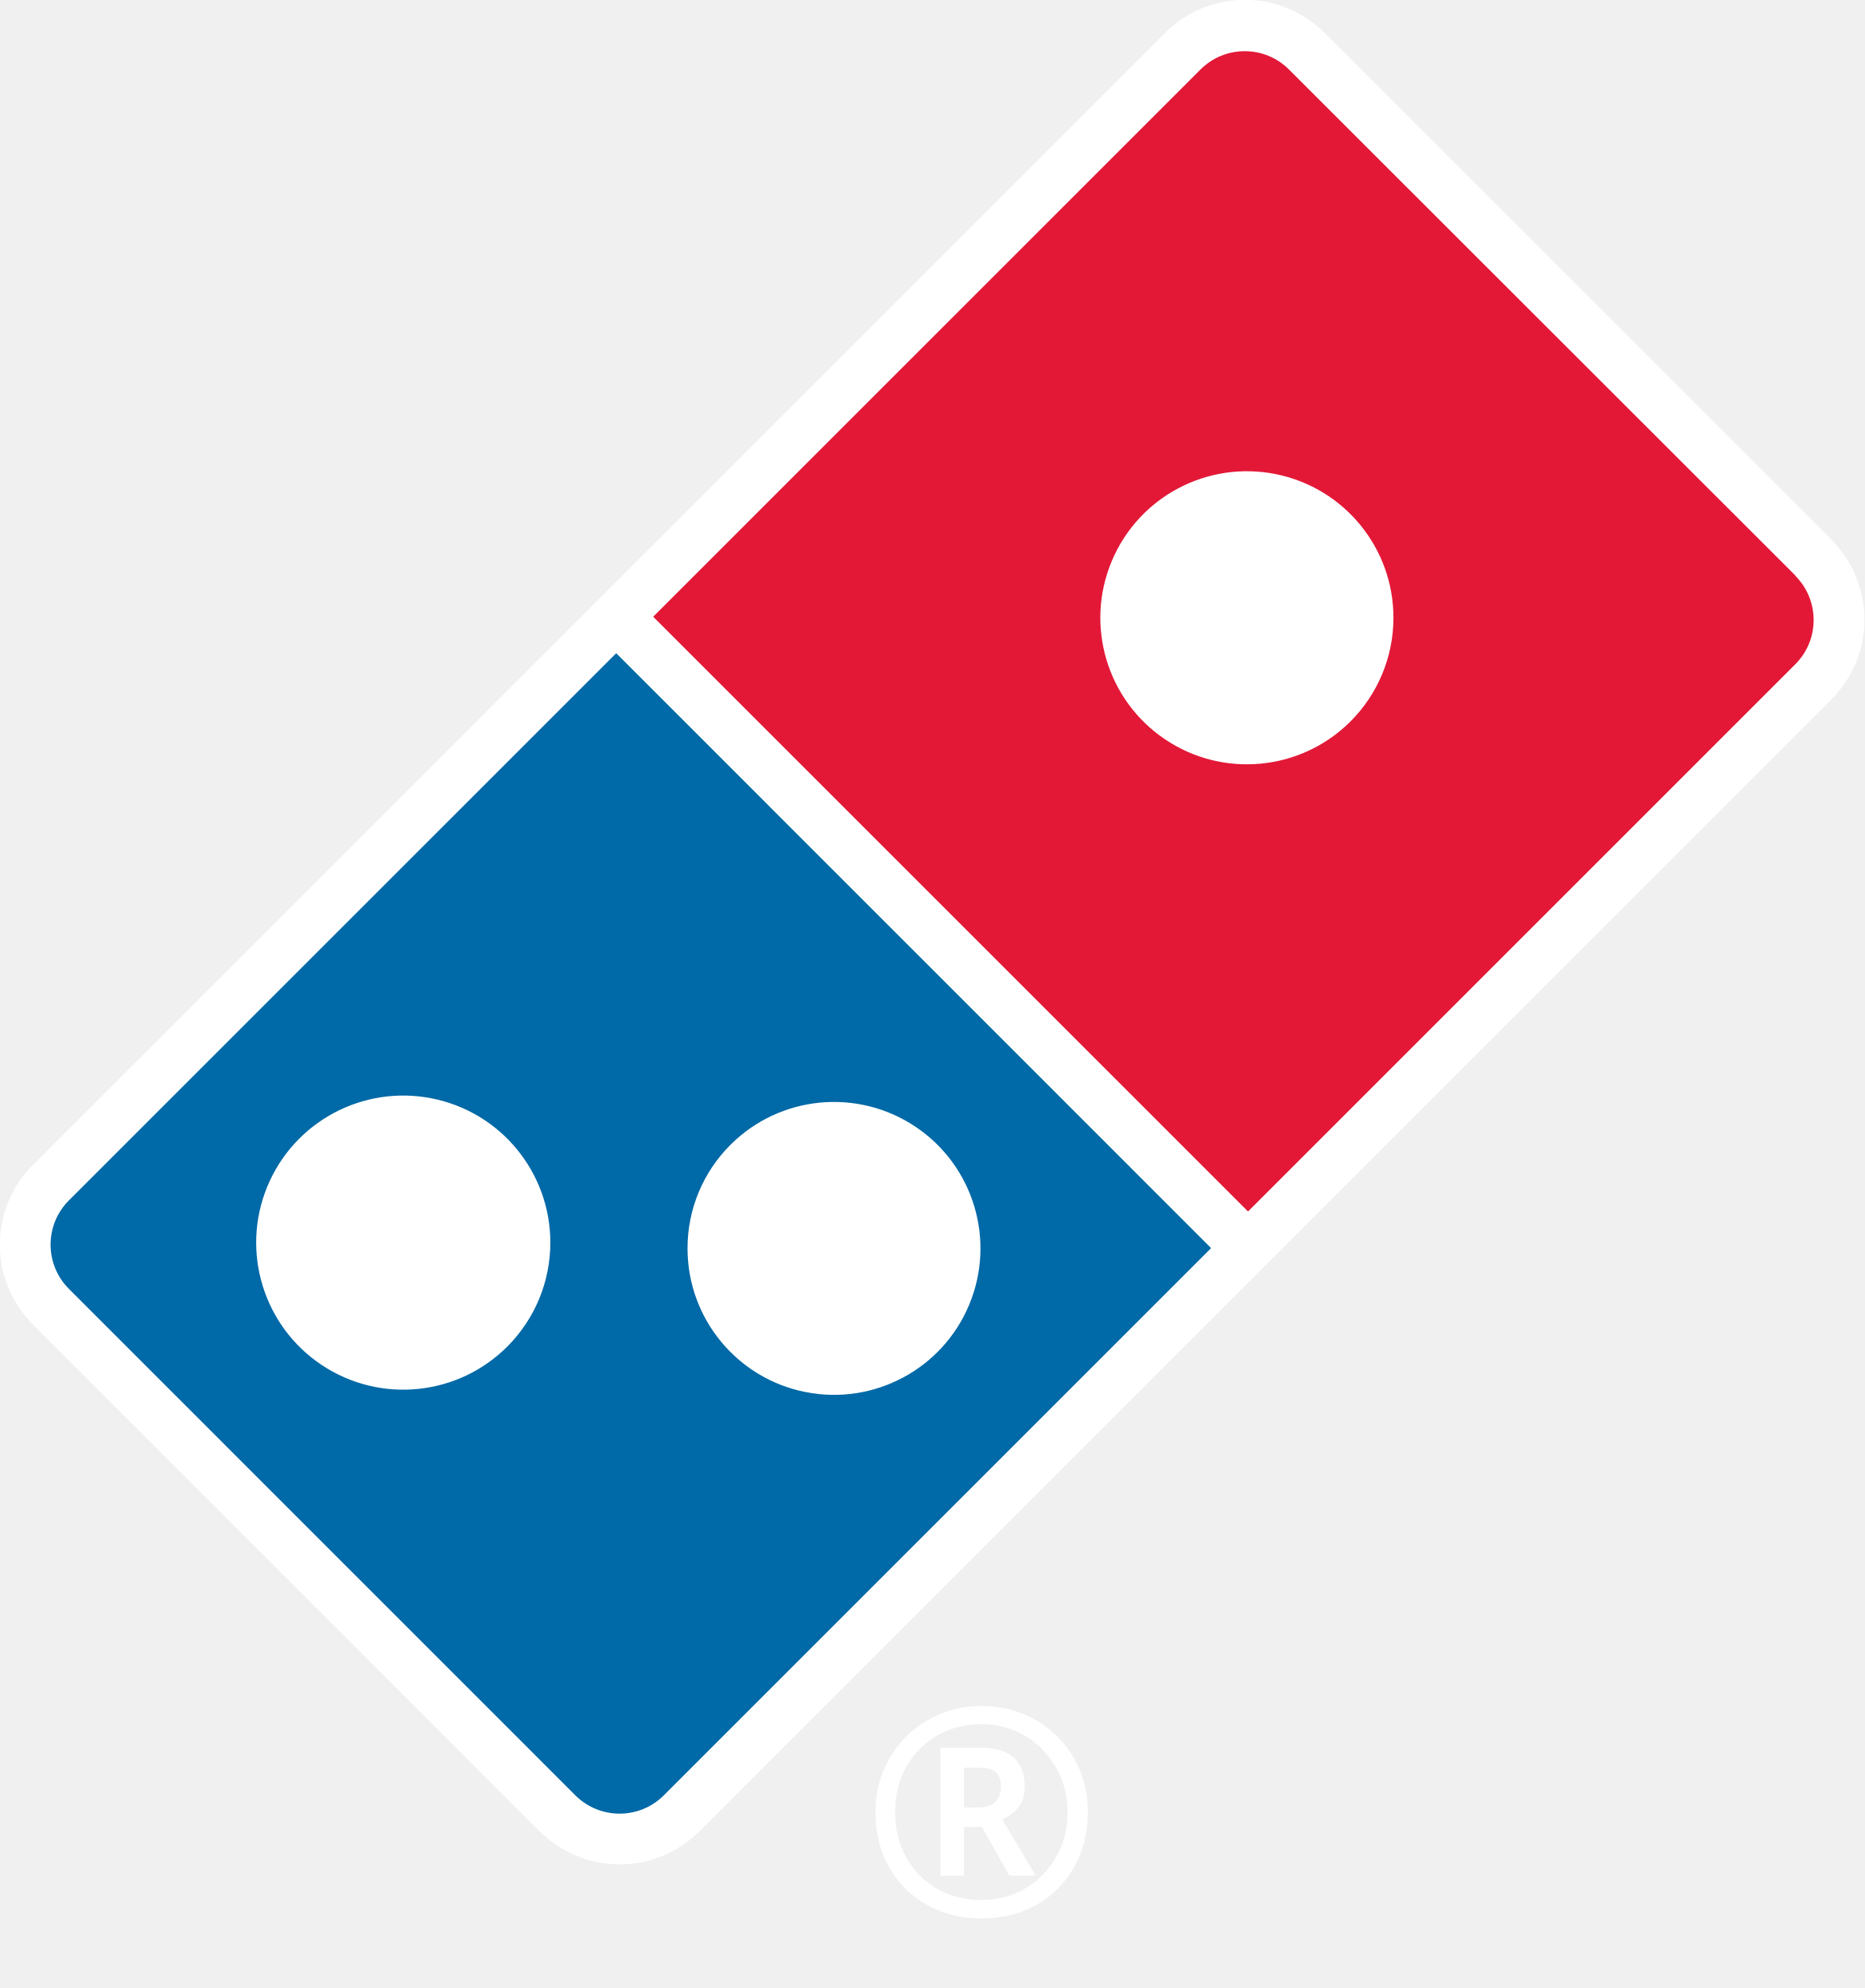
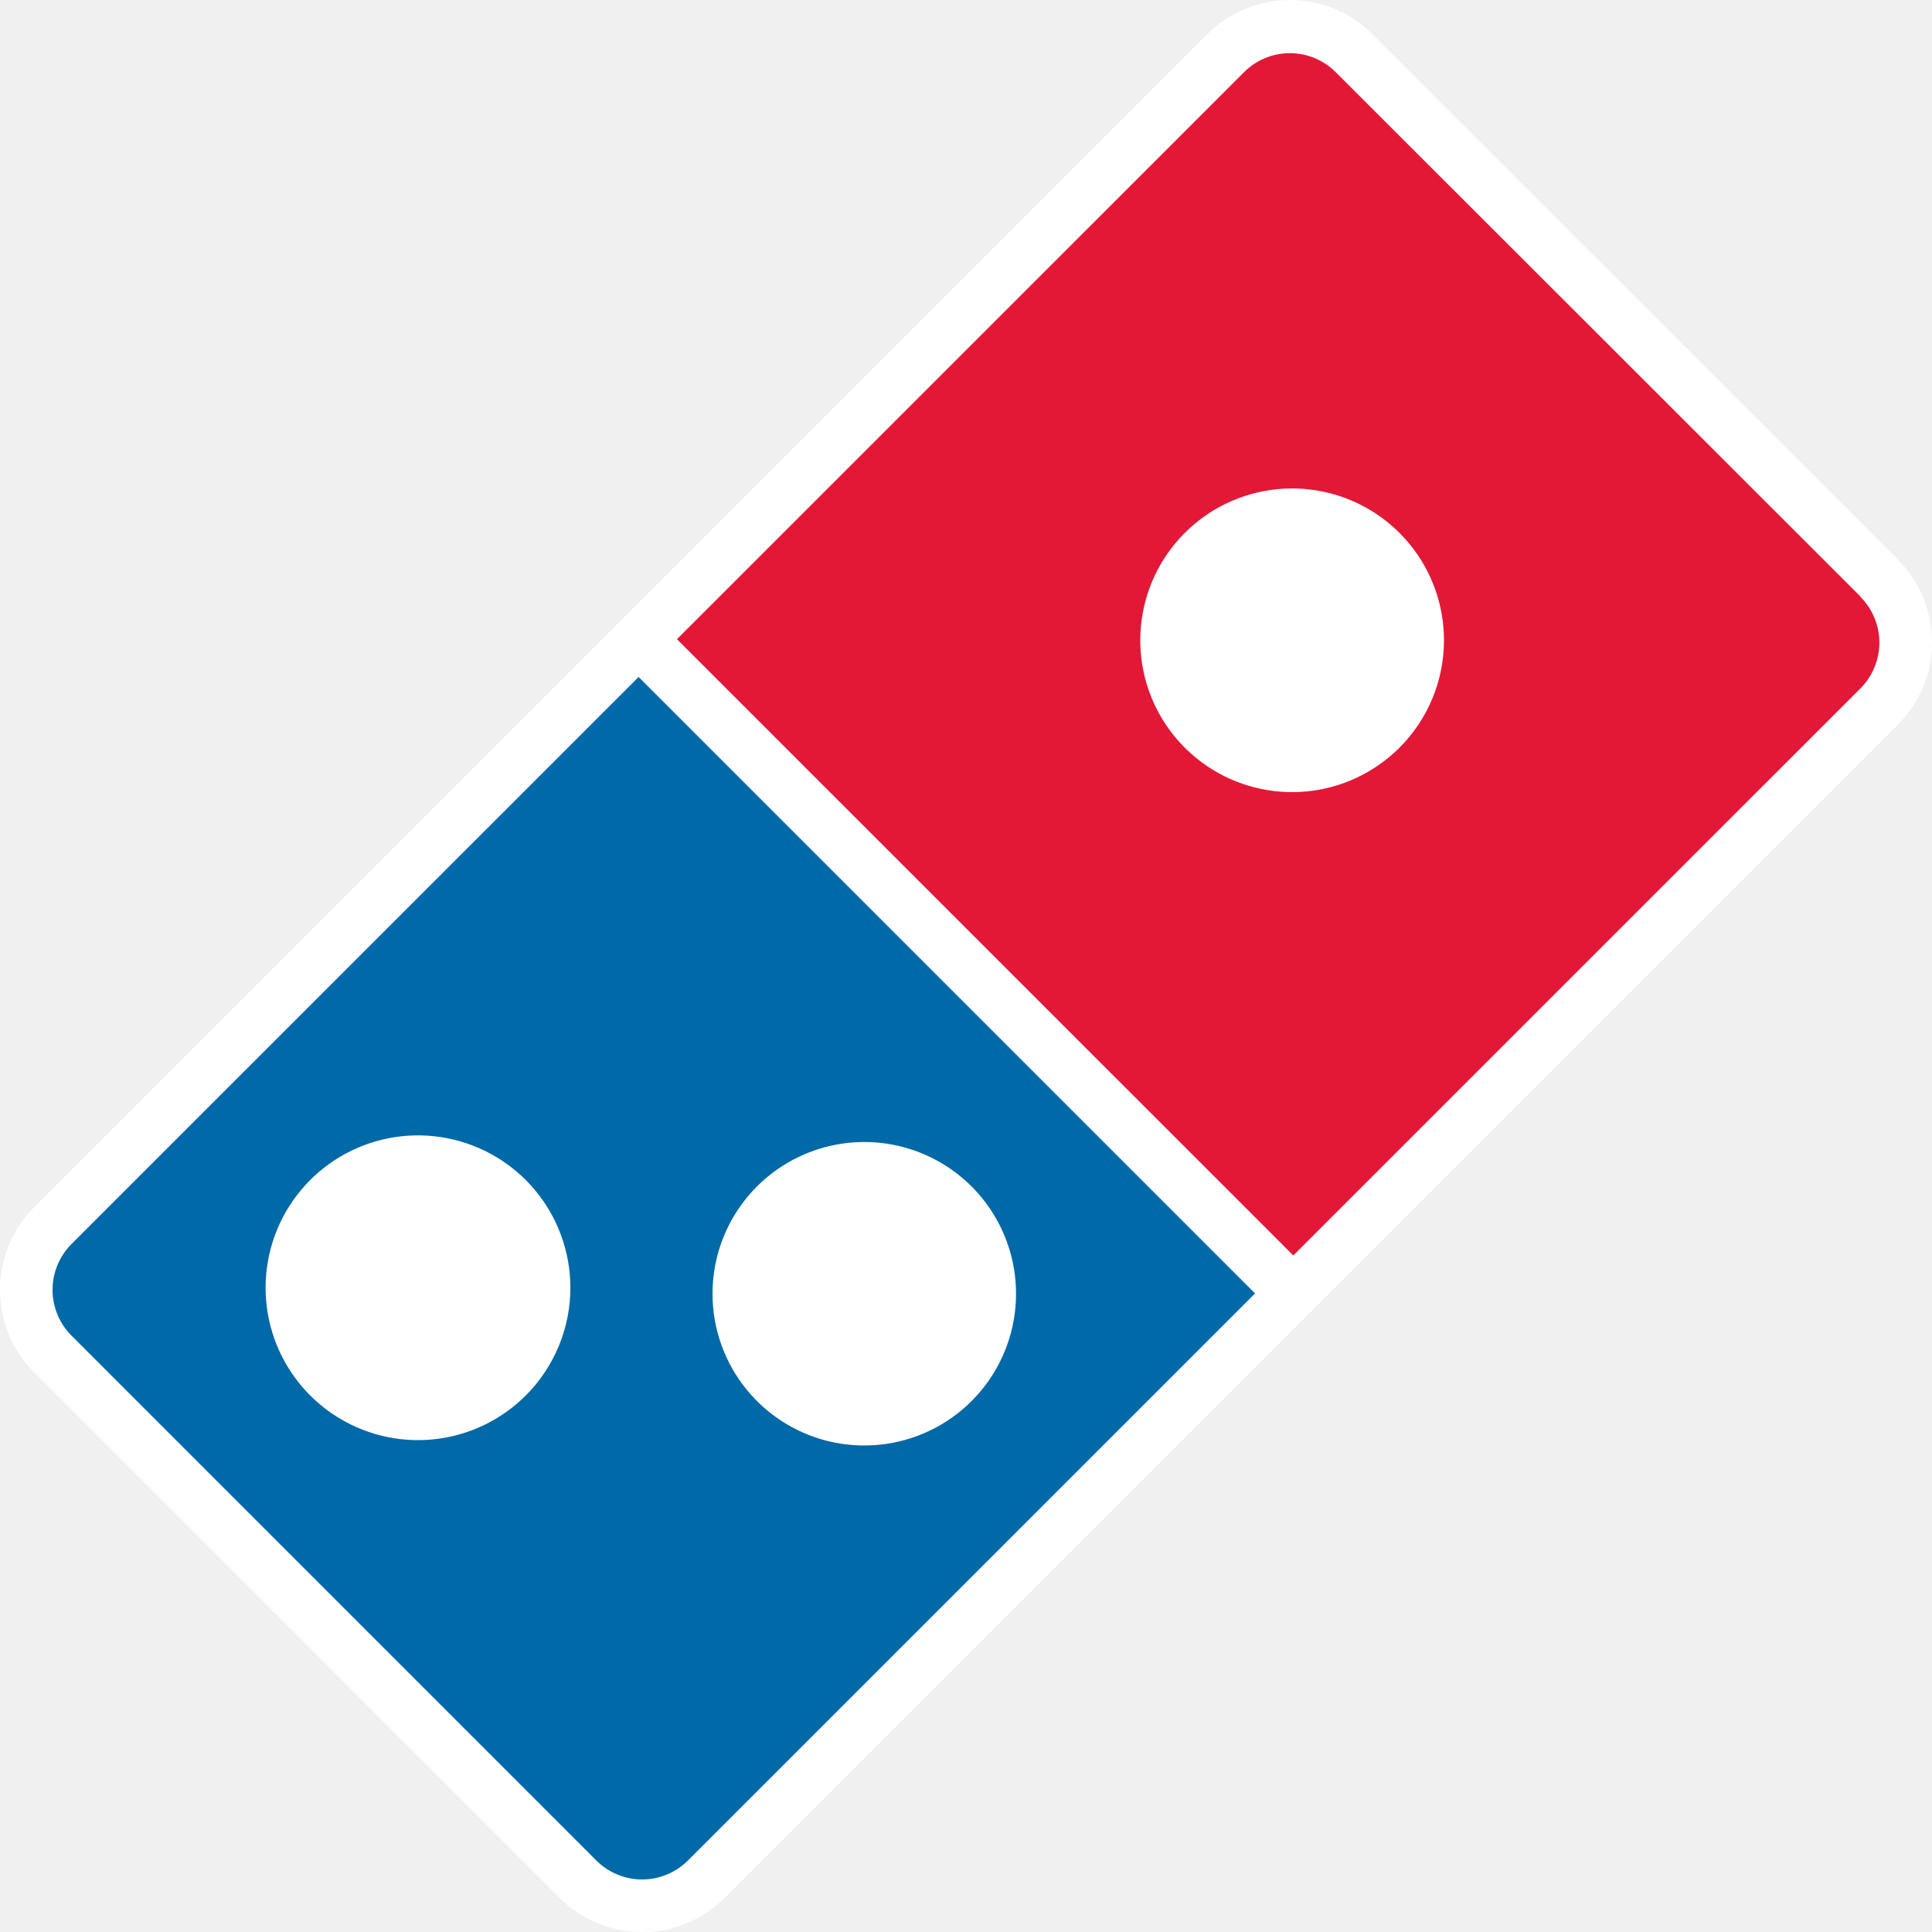
- <svg xmlns="http://www.w3.org/2000/svg" aria-labelledby="dpzLogo" role="img" viewBox="0 0 214.6 228.87">
-   <path d="M210.79 62.11l-58.3-58.3a13 13 0 00-18.42 0L85.18 52.7 3.81 134.08a13 13 0 000 18.42l58.3 58.31a13 13 0 0018.42 0l72.94-72.95 57.32-57.32a13 13 0 000-18.42" fill="#ffffff">
- </path>
-   <path d="M155.4 83.11a16.87 16.87 0 115-11.94 16.87 16.87 0 01-5 11.94m51.27-16.85L148.37 8a7.2 7.2 0 00-10.18 0l-63 63 68.47 68.47 63-63a7.2 7.2 0 000-10.18" fill="#e31837">
- </path>
-   <path d="M84.09 131.79a16.86 16.86 0 11-4.95 11.94 16.82 16.82 0 014.95-11.94M58.42 155a16.93 16.93 0 114.93-12 16.92 16.92 0 01-4.93 12M7.93 138.2a7.2 7.2 0 000 10.18l58.3 58.31a7.2 7.2 0 0010.18 0l63-63L70.93 75.2z" fill="#0069a7">
- </path>
-   <text fill="#fff" font-family="MyriadPro-Semibold, MyriadPro Semibold" font-size="33.33" font-weight="700" transform="translate(99.13 220.53)">
-   ®
- </text>
+ <svg xmlns="http://www.w3.org/2000/svg" width="200" height="200" viewBox="0 0 200 200" fill="none">
+   <path d="M196.435 57.885L142.11 3.564C140.984 2.434 139.647 1.538 138.174 0.926C136.701 0.315 135.122 0 133.527 0C131.933 0 130.354 0.315 128.881 0.926C127.408 1.538 126.071 2.434 124.945 3.564L79.388 49.117L3.564 124.943C2.435 126.068 1.538 127.406 0.927 128.878C0.315 130.351 0 131.93 0 133.524C0 135.119 0.315 136.698 0.927 138.17C1.538 139.643 2.435 140.98 3.564 142.106L57.89 196.436C59.016 197.566 60.353 198.462 61.826 199.074C63.299 199.685 64.878 200 66.473 200C68.067 200 69.646 199.685 71.119 199.074C72.592 198.462 73.929 197.566 75.055 196.436L143.023 128.465L196.435 75.057C197.565 73.932 198.462 72.594 199.073 71.122C199.685 69.649 200 68.07 200 66.476C200 64.881 199.685 63.302 199.073 61.83C198.462 60.357 197.565 59.02 196.435 57.894" fill="white" />
+   <path d="M144.821 77.451C142.238 80.009 138.848 81.593 135.228 81.932C131.608 82.271 127.983 81.346 124.969 79.313C121.955 77.28 119.739 74.266 118.698 70.783C117.657 67.3 117.856 63.564 119.26 60.211C120.664 56.858 123.188 54.095 126.4 52.393C129.612 50.691 133.315 50.155 136.879 50.876C140.442 51.597 143.645 53.531 145.943 56.348C148.24 59.165 149.49 62.691 149.48 66.326C149.474 68.396 149.06 70.444 148.26 72.354C147.461 74.263 146.292 75.995 144.821 77.451ZM192.596 61.752L138.27 7.468C137.012 6.211 135.306 5.504 133.527 5.504C131.748 5.504 130.042 6.211 128.784 7.468L70.079 66.168L133.881 129.965L192.587 71.265C193.844 70.007 194.551 68.301 194.551 66.522C194.551 64.743 193.844 63.038 192.587 61.779" fill="#E31837" />
+   <path d="M78.372 122.809C80.944 120.242 84.326 118.647 87.943 118.293C91.56 117.94 95.187 118.852 98.207 120.872C101.227 122.893 103.453 125.898 104.506 129.375C105.56 132.853 105.375 136.588 103.983 139.944C102.591 143.301 100.079 146.071 96.874 147.784C93.669 149.496 89.97 150.044 86.406 149.336C82.842 148.627 79.633 146.705 77.328 143.897C75.022 141.088 73.761 137.568 73.759 133.934C73.757 131.867 74.163 129.82 74.954 127.911C75.746 126.002 76.907 124.268 78.372 122.809ZM54.452 144.435C51.878 147.021 48.486 148.635 44.856 149.002C41.225 149.369 37.579 148.466 34.54 146.446C31.5 144.427 29.255 141.417 28.186 137.928C27.117 134.439 27.291 130.688 28.677 127.313C30.064 123.938 32.578 121.148 35.791 119.418C39.004 117.688 42.718 117.126 46.299 117.826C49.88 118.527 53.108 120.447 55.432 123.26C57.756 126.073 59.033 129.605 59.046 133.254C59.053 135.328 58.651 137.384 57.863 139.302C57.075 141.221 55.915 142.965 54.452 144.435ZM7.403 128.782C6.146 130.04 5.439 131.746 5.439 133.524C5.439 135.303 6.146 137.009 7.403 138.267L61.729 192.597C62.987 193.854 64.694 194.561 66.472 194.561C68.251 194.561 69.957 193.854 71.215 192.597L129.921 133.897L66.109 70.082L7.403 128.782Z" fill="#0069A7" />
</svg>
